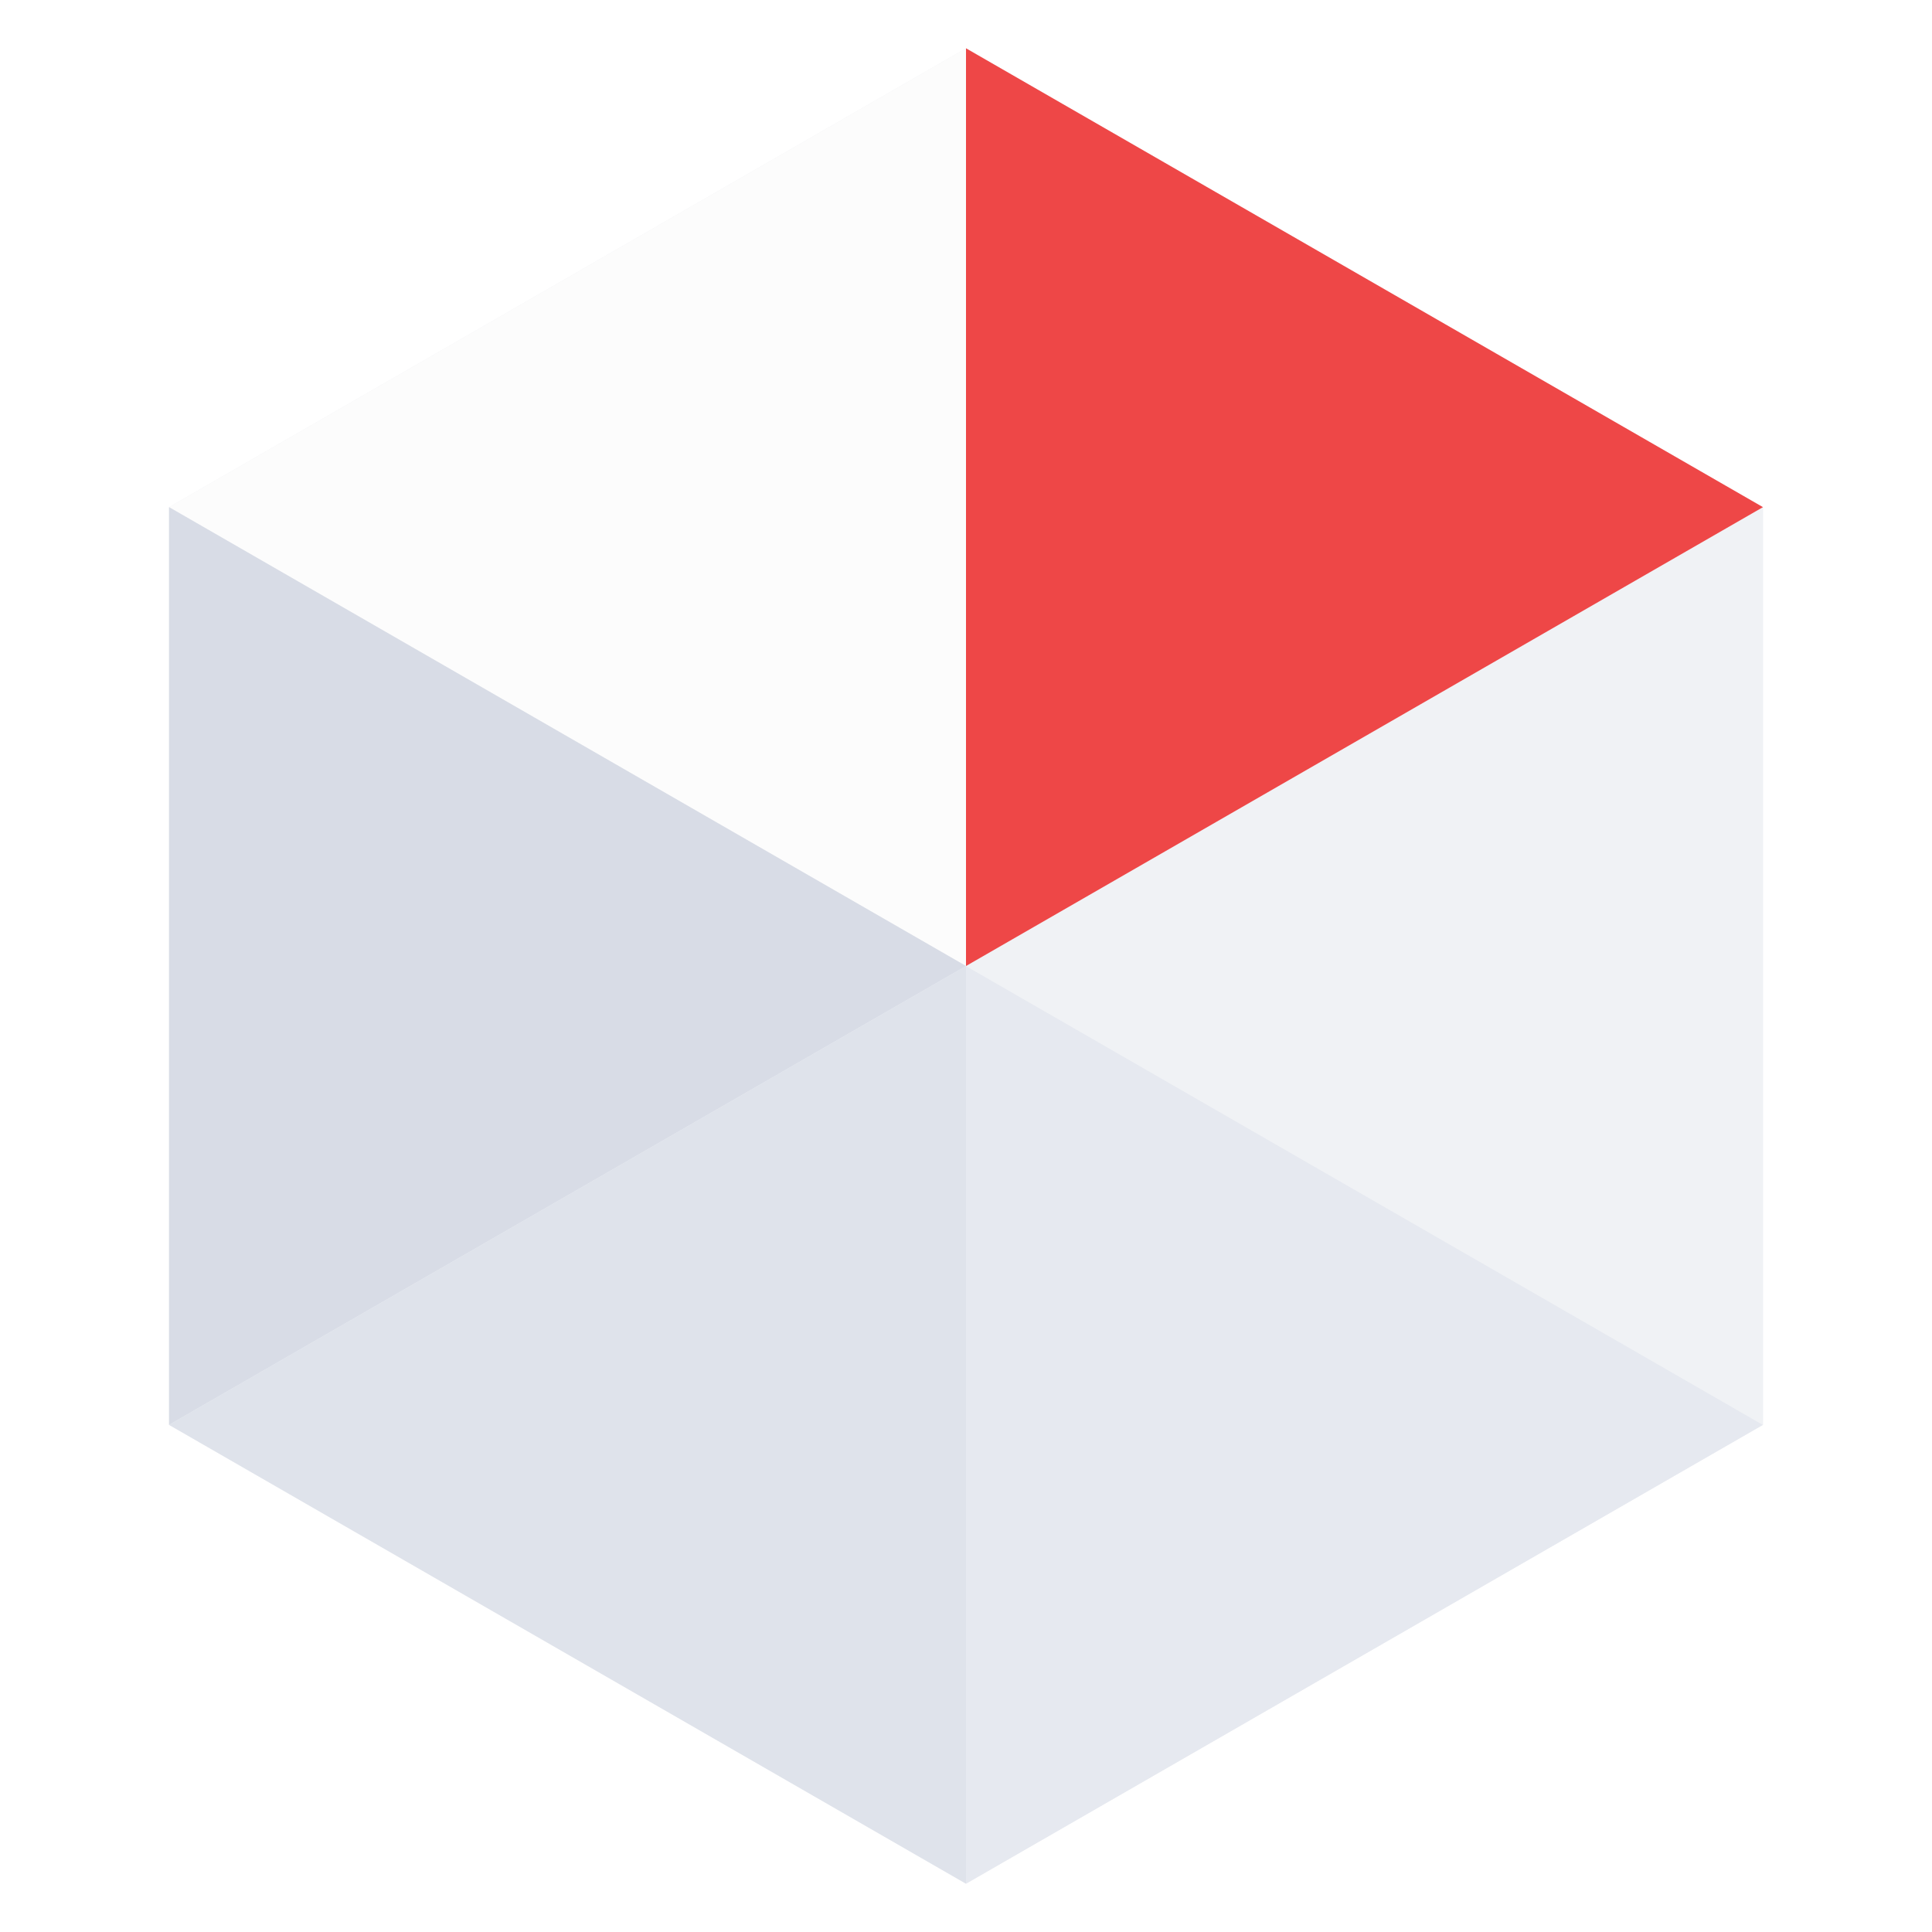
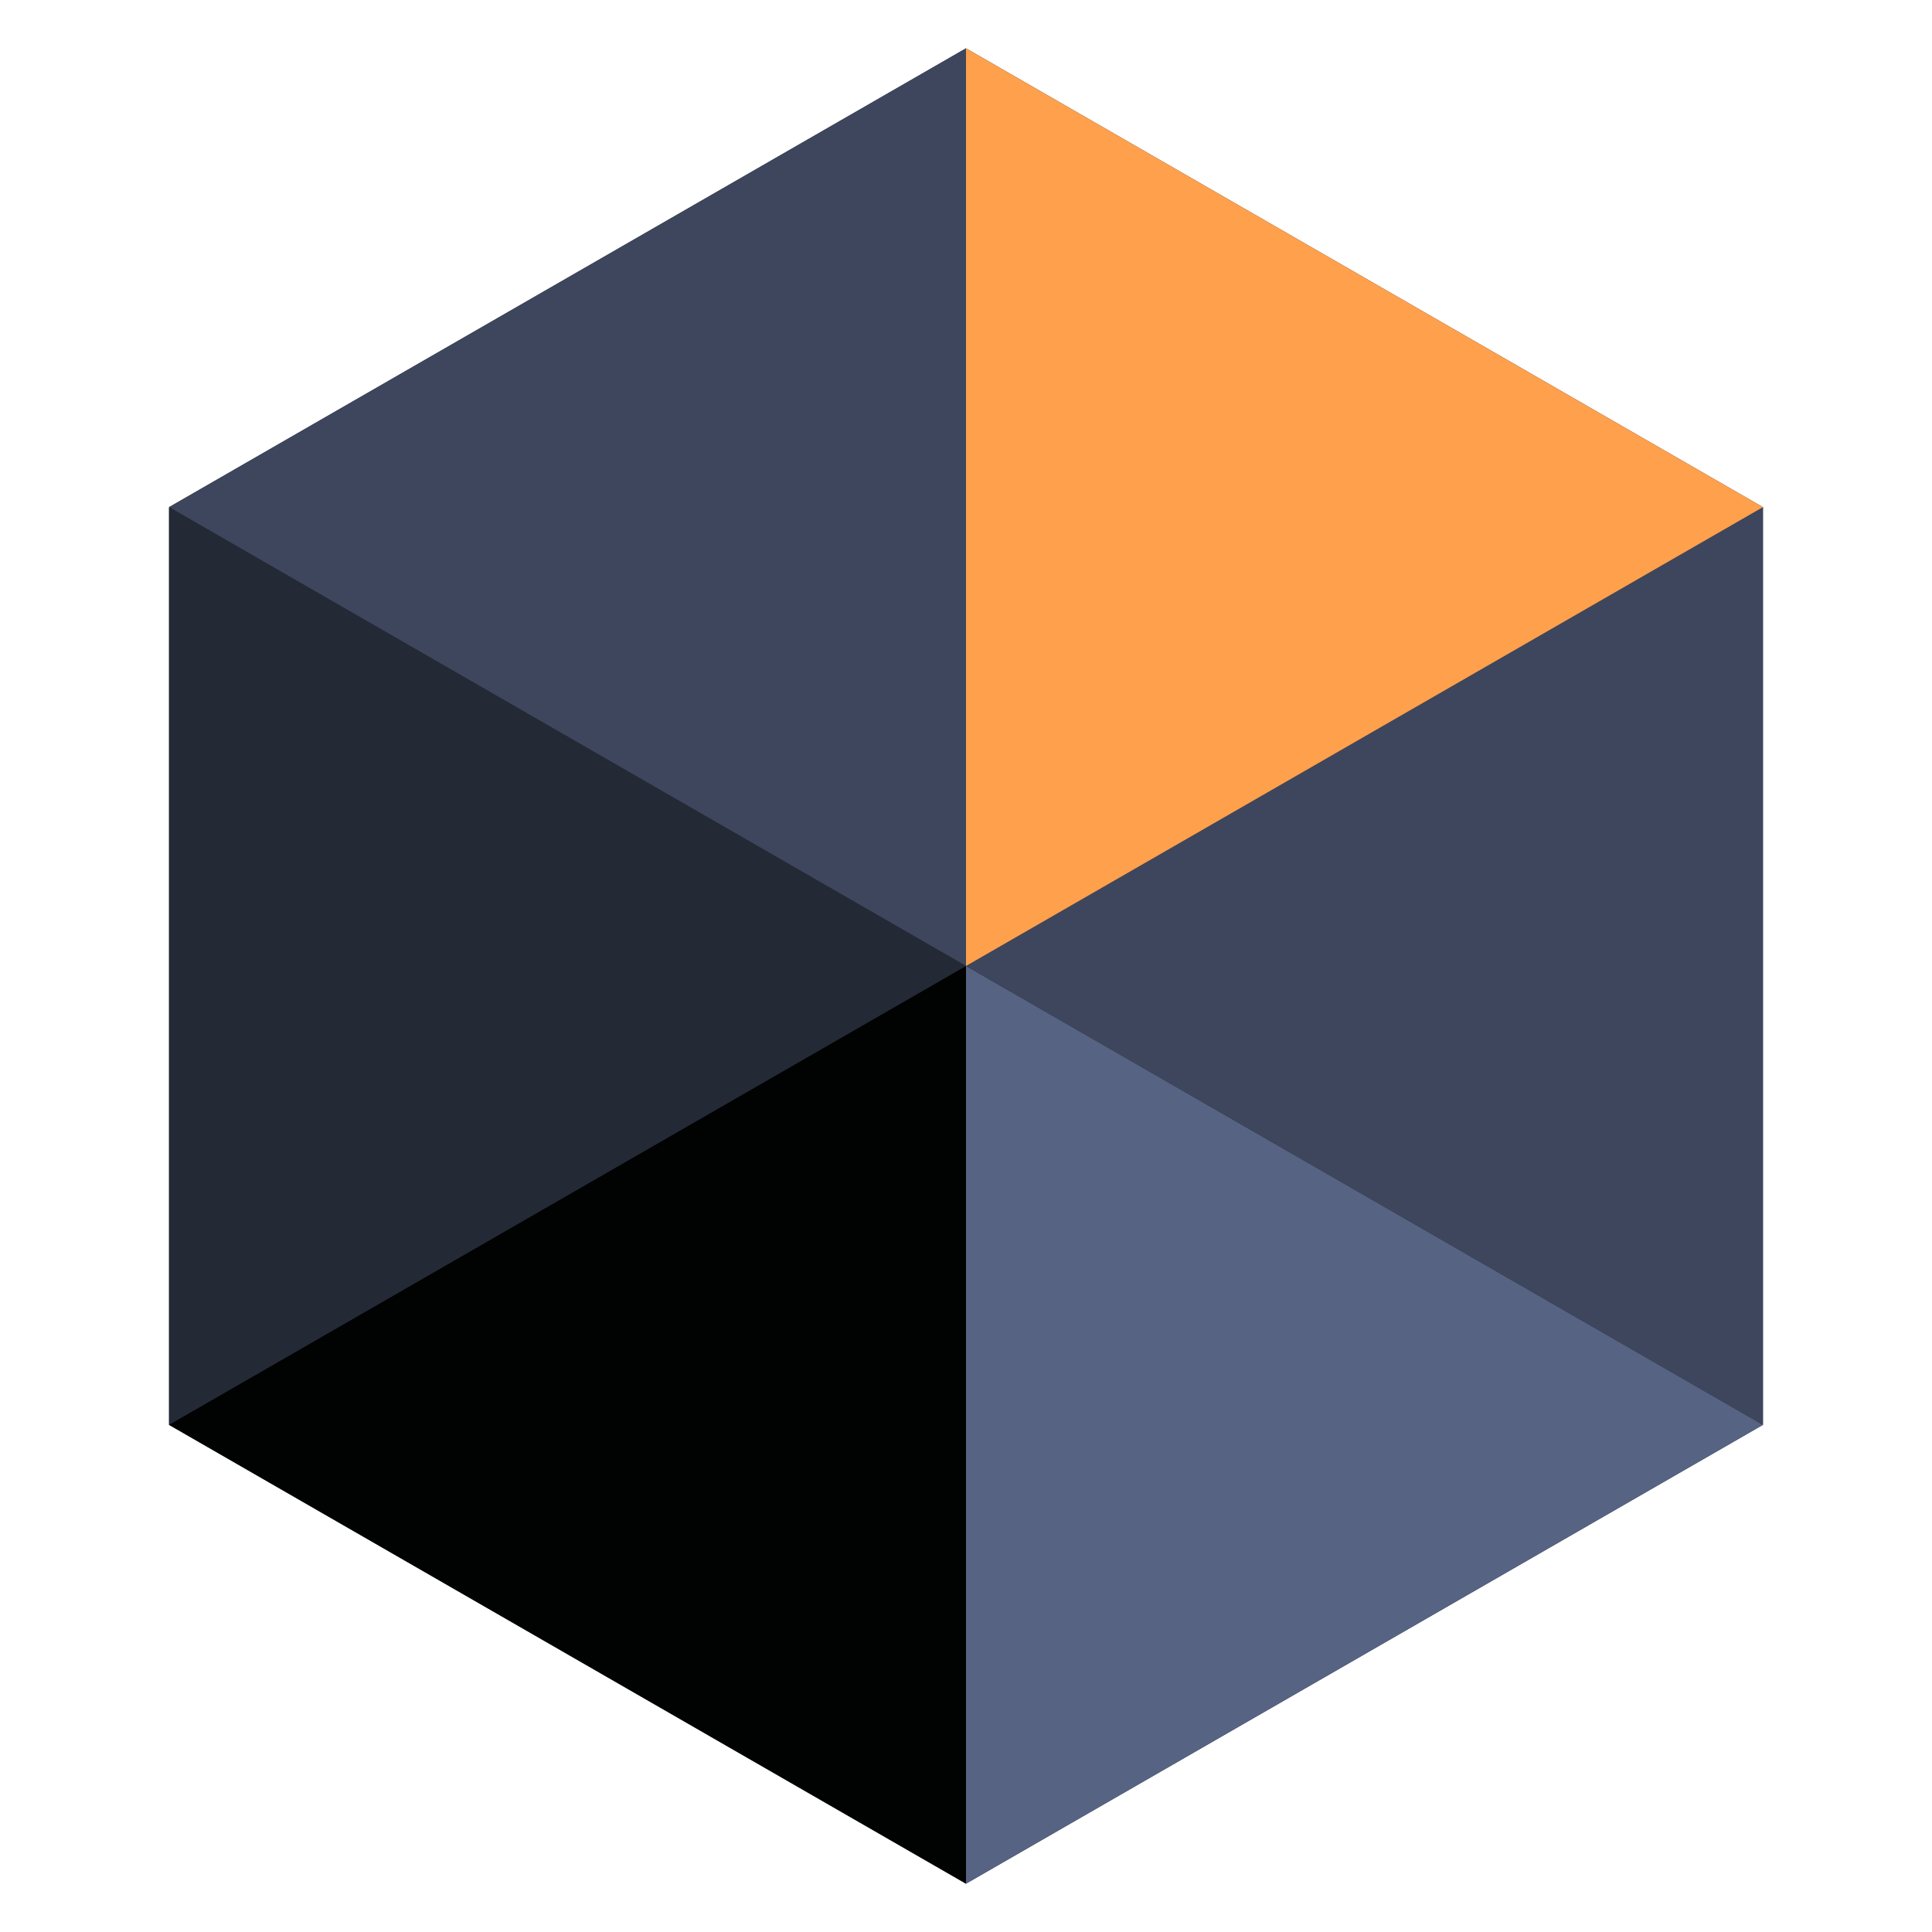
<svg xmlns="http://www.w3.org/2000/svg" width="80" height="80" viewBox="0 0 80 80">
  <g fill="none" fill-rule="evenodd">
-     <polygon fill="#EEF0F4" fill-rule="nonzero" points="7 21 7 59 40 78 73 59 73 21 40 2" />
-     <polygon fill="#FCFCFC" fill-rule="nonzero" points="7 21 40 40 40 2" />
-     <polygon fill="#D8DCE6" fill-rule="nonzero" points="40 40 7 21 7 59" />
-     <polygon fill="#DFE3EB" fill-rule="nonzero" points="40 40 7 59 40 78" />
-     <polygon fill="#E6E9F0" fill-rule="nonzero" points="40 40 40 78 73 59" />
-     <polygon fill="#F0F2F5" fill-rule="nonzero" points="73 21 40 40 73 59" />
-     <polygon fill="#ee4747" fill-rule="nonzero" points="40 2 40 40 73 21" />
+     <polygon fill="#242936" fill-rule="nonzero" points="7 21 7 59 40 78 73 59 73 21 40 2" />
+     <polygon fill="#3D465C" fill-rule="nonzero" points="7 21 40 40 40 2" />
+     <polygon fill="#242936" fill-rule="nonzero" points="40 40 7 21 7 59" />
+     <polygon fill="#010202" fill-rule="nonzero" points="40 40 7 59 40 78" />
+     <polygon fill="#566382" fill-rule="nonzero" points="40 40 40 78 73 59" />
+     <polygon fill="#3D465C" fill-rule="nonzero" points="73 21 40 40 73 59" />
+     <polygon fill="#FFA04D" fill-rule="nonzero" points="40 2 40 40 73 21" />
  </g>
</svg>
